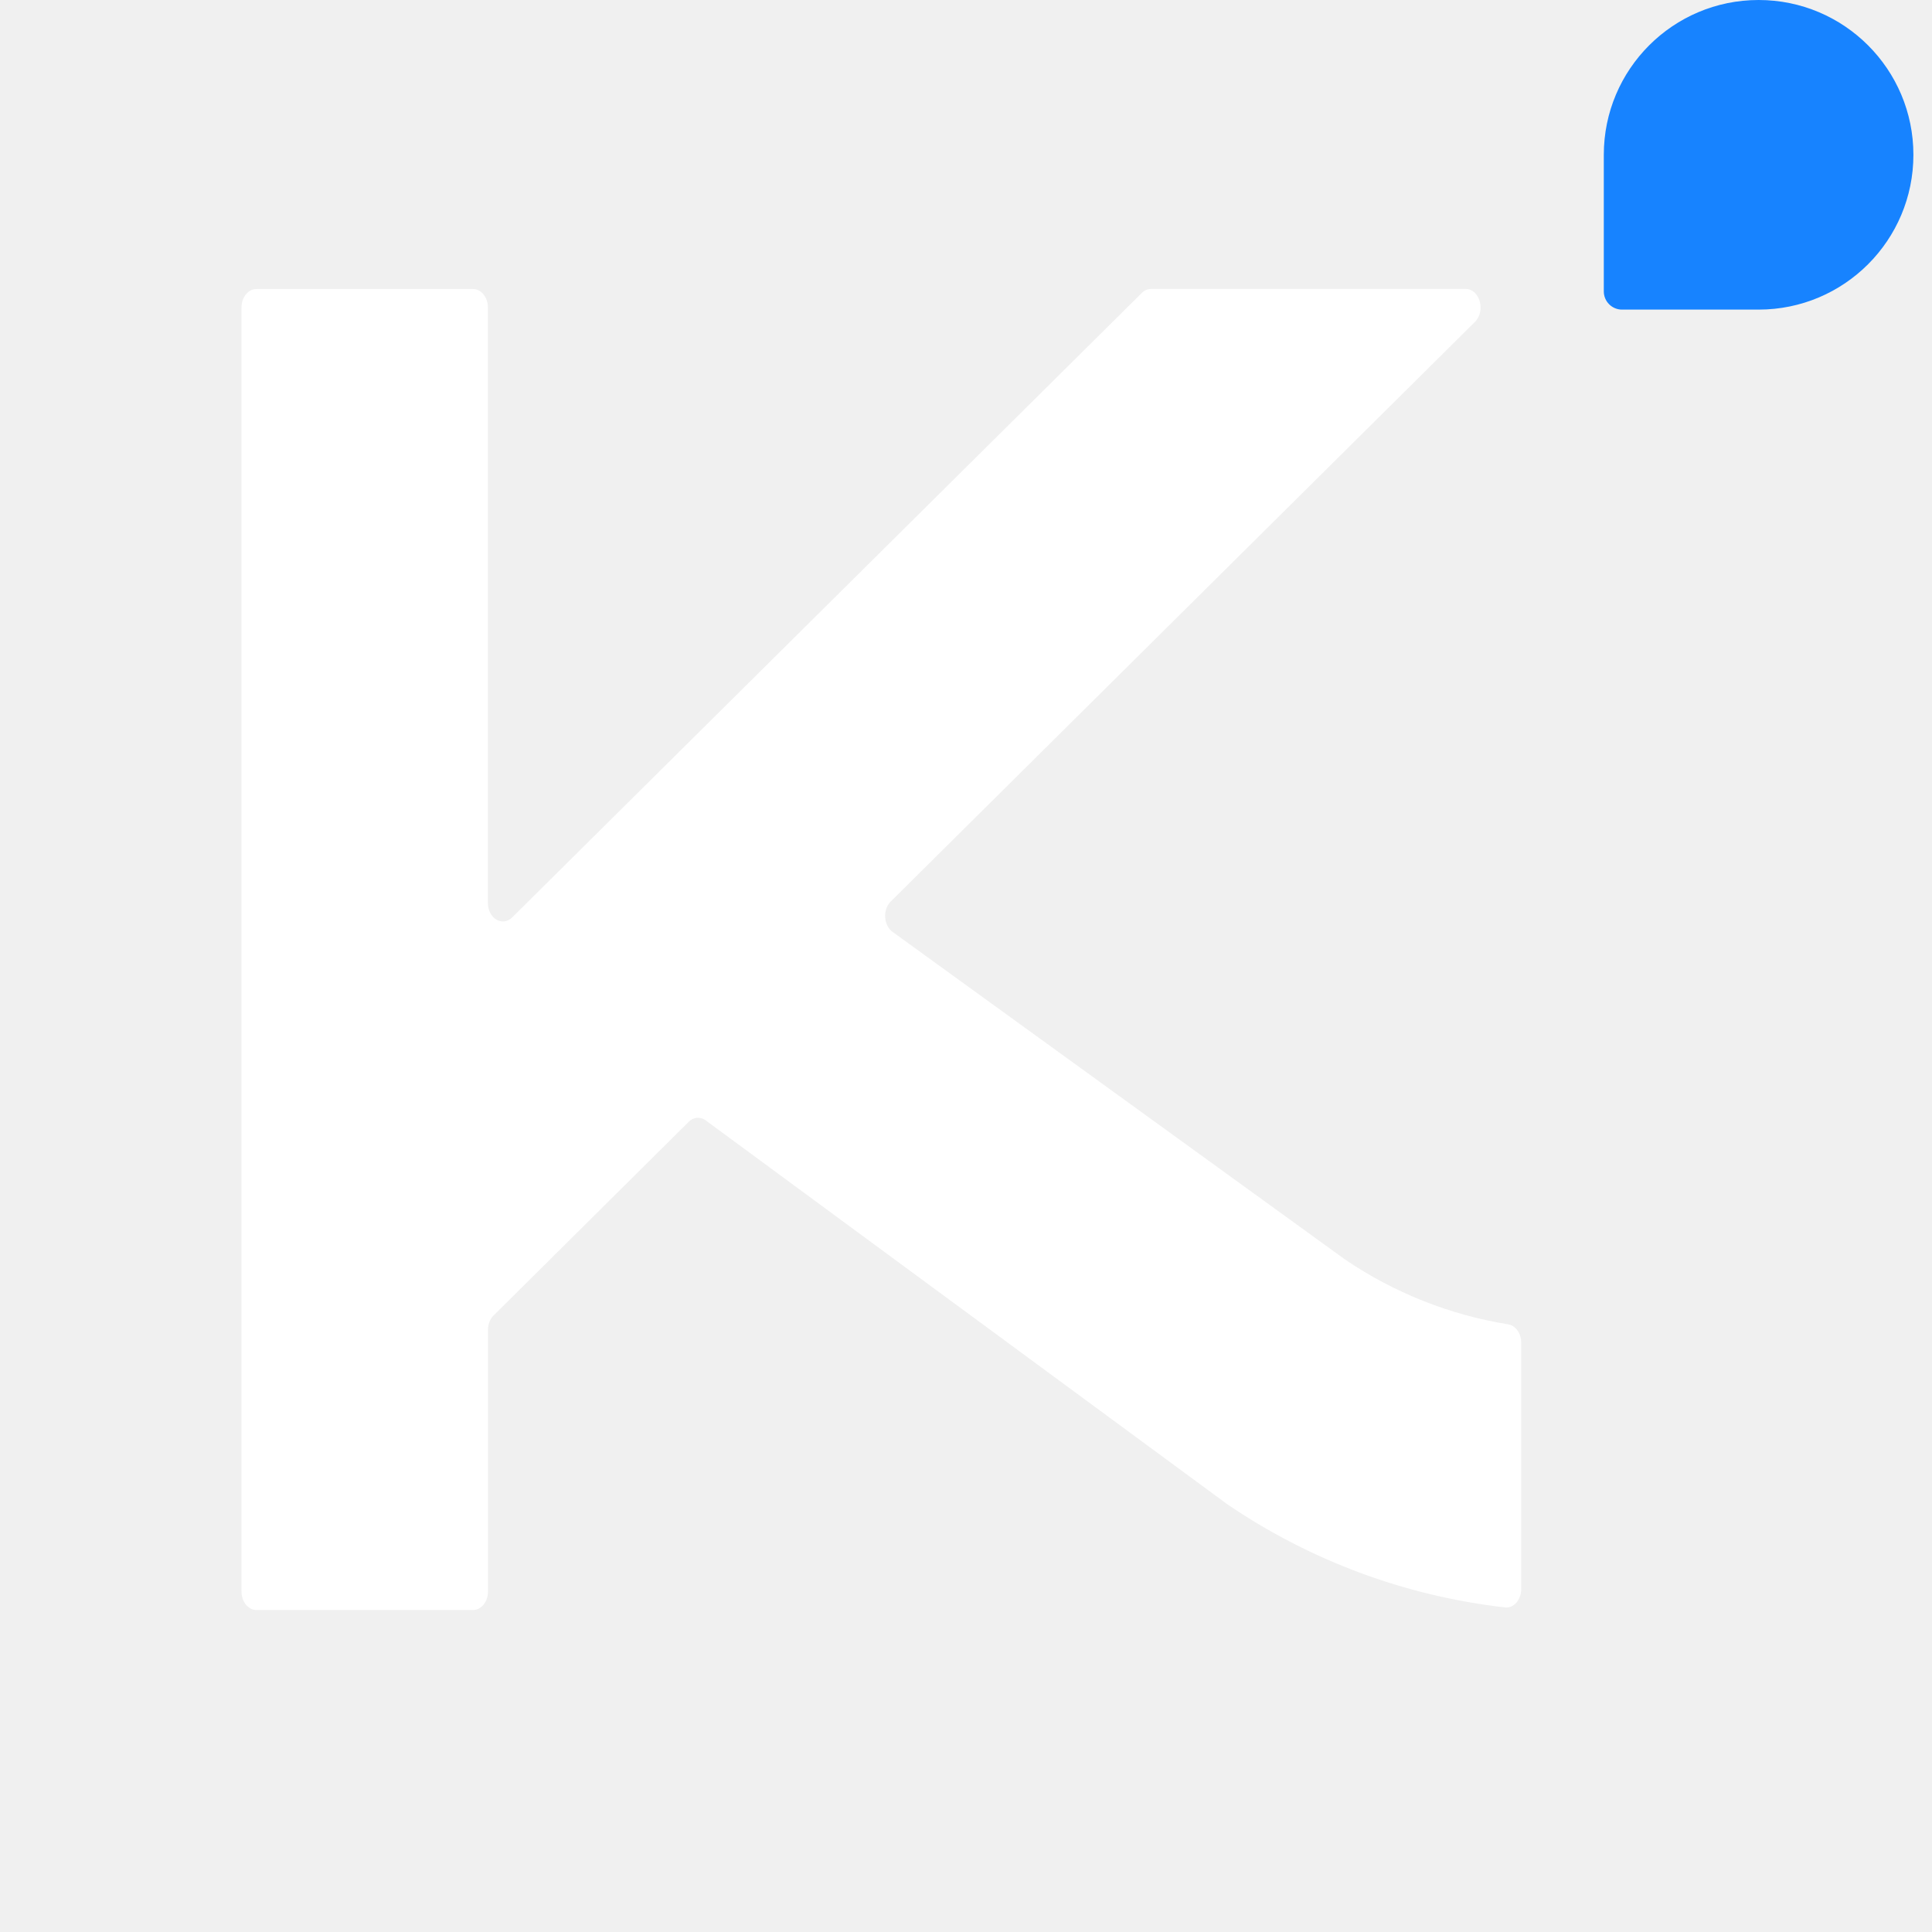
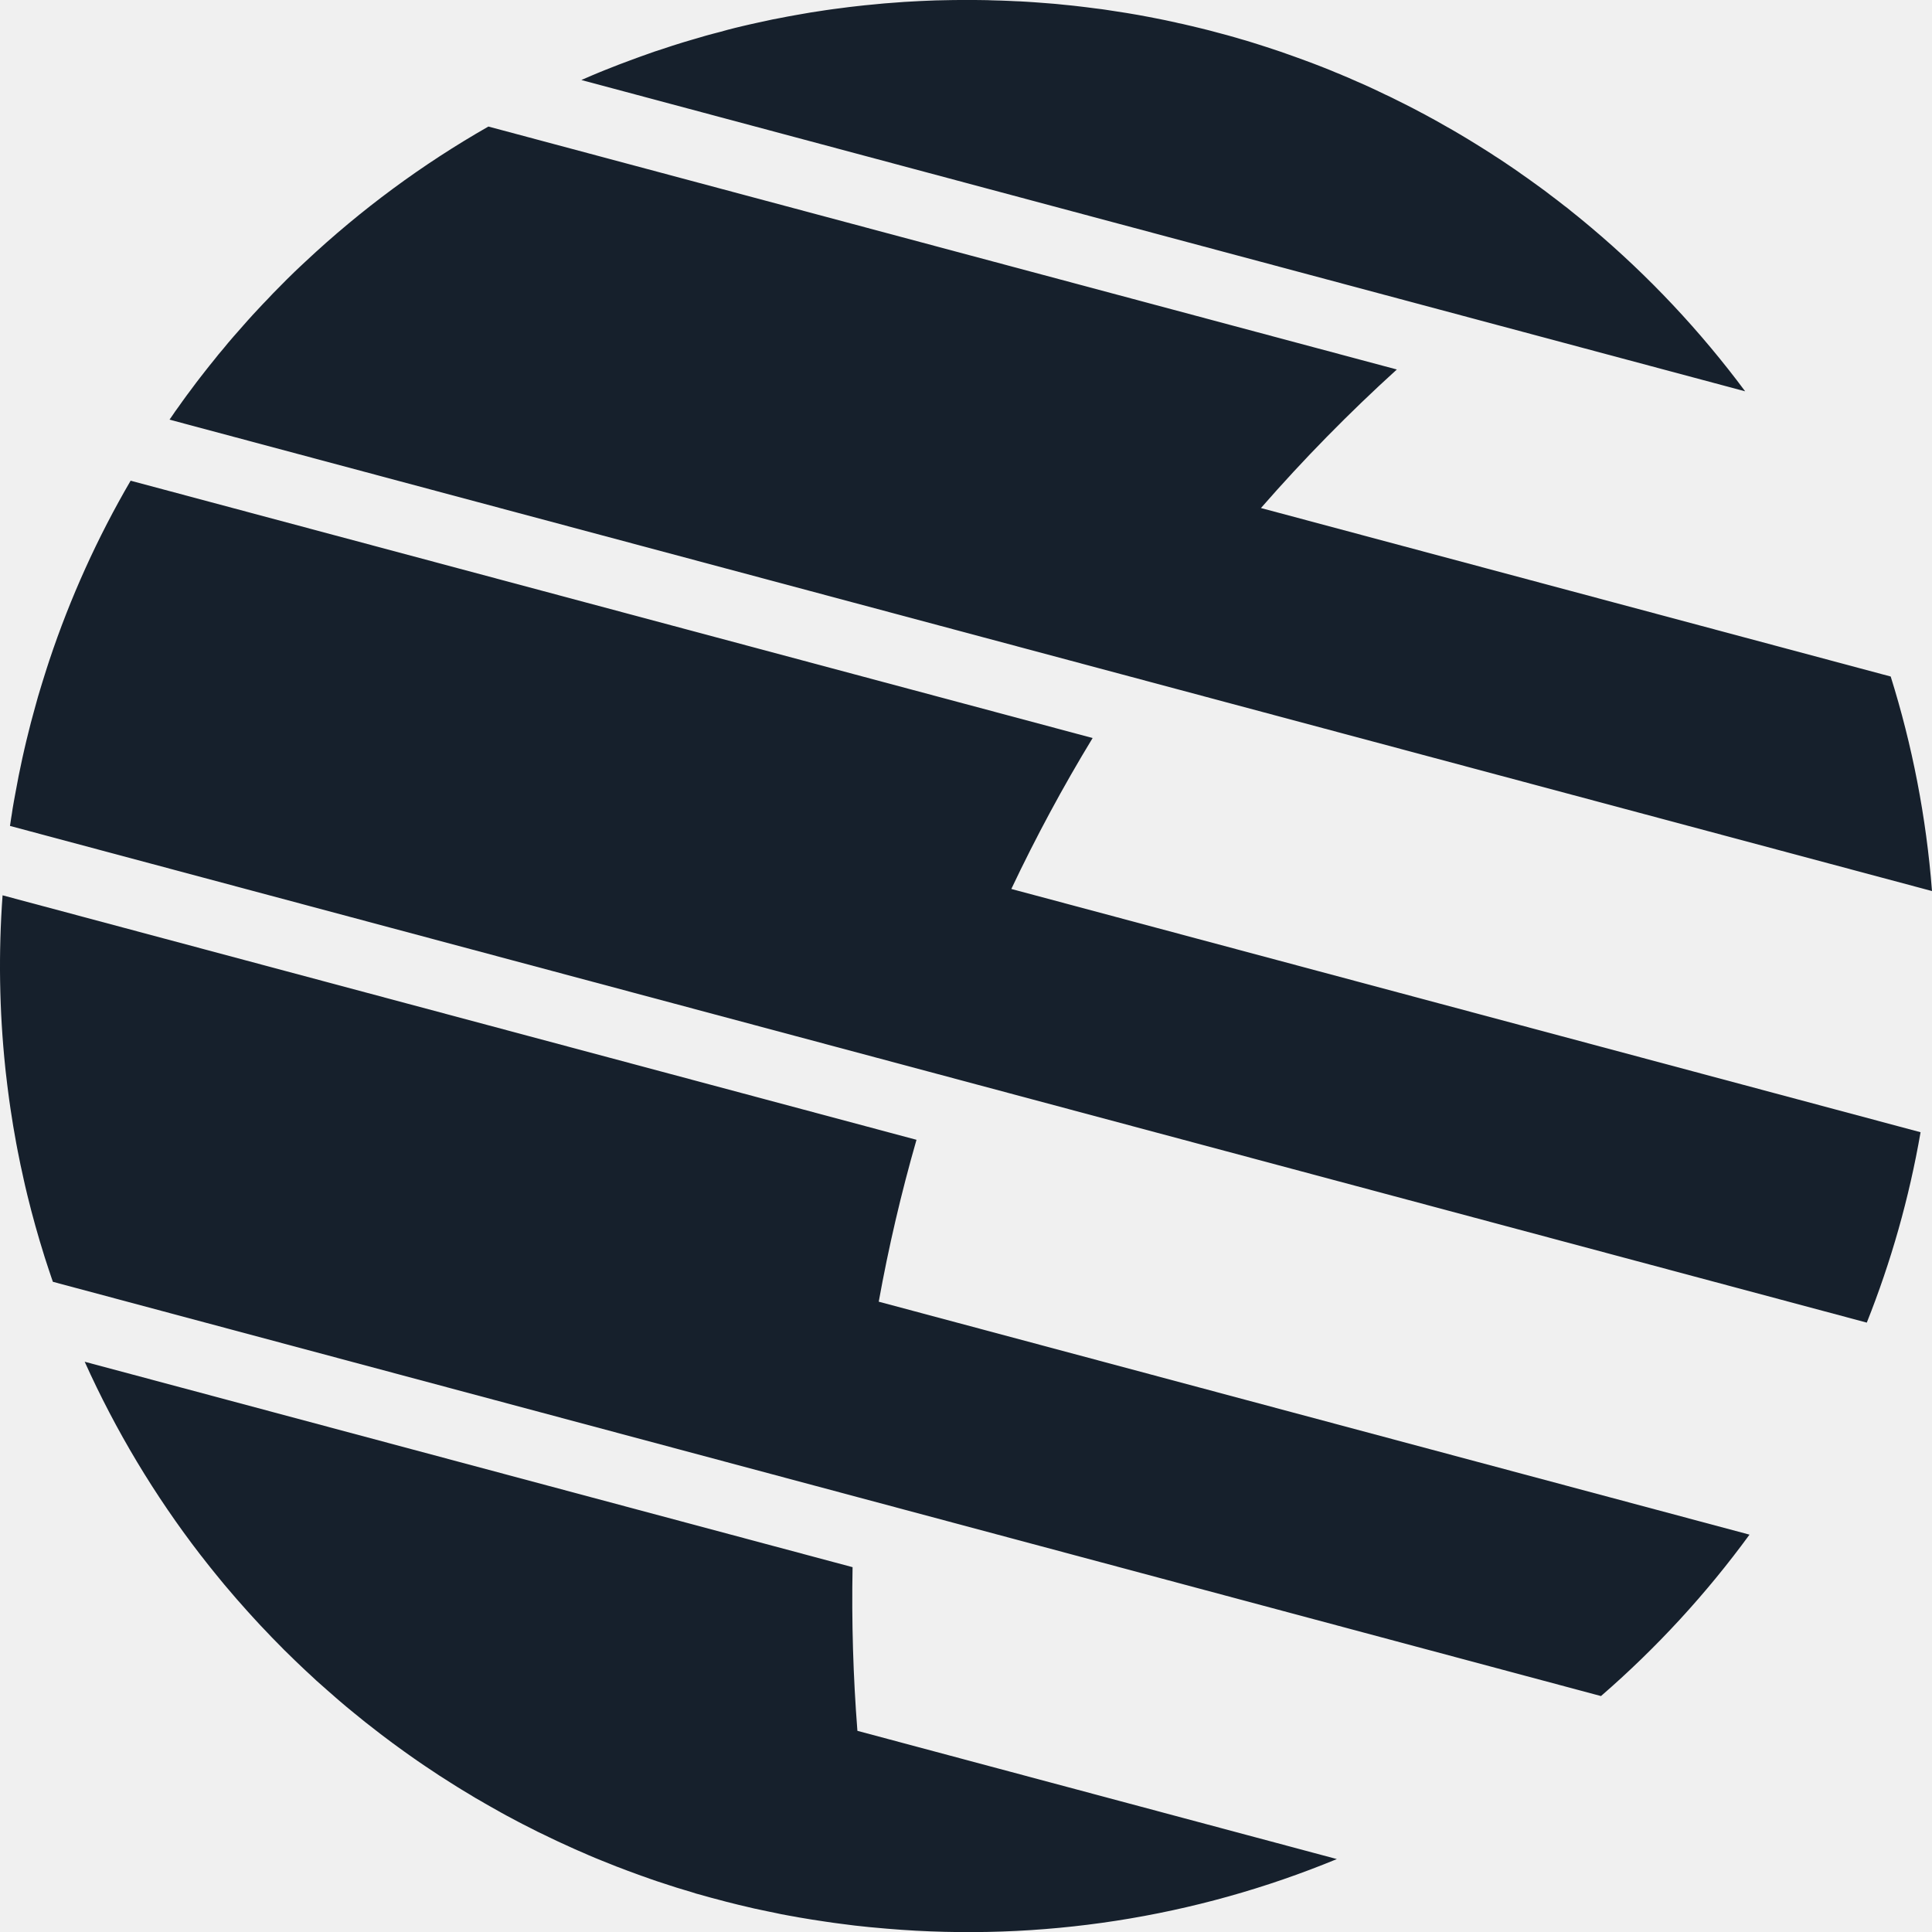
- <svg xmlns="http://www.w3.org/2000/svg" height="1em" style="flex:none;line-height:1" viewBox="0 0 24 24" width="1em">
-   <path d="M21.846 0a1.923 1.923 0 110 3.846H20.15a.226.226 0 01-.227-.226V1.923C19.923.861 20.784 0 21.846 0z" fill="#1783FF" />
-   <path d="M11.065 11.199l7.257-7.2c.137-.136.06-.41-.116-.41H14.3a.164.164 0 00-.117.051l-7.82 7.756c-.122.12-.302.013-.302-.179V3.82c0-.127-.083-.23-.185-.23H3.186c-.103 0-.186.103-.186.23V19.77c0 .128.083.23.186.23h2.69c.103 0 .186-.102.186-.23v-3.25c0-.069.025-.135.069-.178l2.424-2.406a.158.158 0 01.205-.023l6.484 4.772a7.677 7.677 0 003.453 1.283c.108.012.2-.095.2-.23v-3.06c0-.117-.07-.212-.164-.227a5.028 5.028 0 01-2.027-.807l-5.613-4.064c-.117-.078-.132-.279-.028-.381z" fill="#fff" />
+ <svg xmlns="http://www.w3.org/2000/svg" fill="#16202C" fill-rule="evenodd" height="1em" style="flex:none;line-height:1" viewBox="0 0 24 24" width="1em">
+   <path d="M1.052 16.916l9.539 2.552a21.007 21.007 0 00.06 2.033l5.956 1.593a11.997 11.997 0 01-5.586.865l-.18-.016-.044-.004-.084-.009-.094-.01a11.605 11.605 0 01-.157-.02l-.107-.014-.11-.016a11.962 11.962 0 01-.32-.051l-.042-.008-.075-.013-.107-.02-.07-.015-.093-.019-.075-.016-.095-.02-.097-.023-.094-.022-.068-.017-.088-.022-.09-.024-.095-.025-.082-.023-.109-.03-.062-.02-.084-.025-.093-.028-.105-.034-.058-.019-.08-.026-.09-.031-.066-.024a6.293 6.293 0 01-.044-.015l-.068-.025-.101-.037-.057-.022-.08-.03-.087-.035-.088-.035-.079-.032-.095-.04-.063-.028-.063-.027a5.655 5.655 0 01-.041-.018l-.066-.03-.103-.047-.052-.024-.096-.046-.062-.03-.084-.04-.086-.044-.093-.047-.052-.027-.103-.055-.057-.03-.058-.032a6.49 6.49 0 01-.046-.026l-.094-.053-.06-.034-.051-.03-.072-.041-.082-.05-.093-.056-.052-.032-.084-.053-.061-.039-.079-.05-.07-.047-.053-.035a7.785 7.785 0 01-.054-.036l-.044-.03-.044-.03a6.066 6.066 0 01-.04-.028l-.057-.04-.076-.054-.069-.05-.074-.054-.056-.042-.076-.057-.076-.059-.086-.067-.045-.035-.064-.052-.074-.06-.089-.073-.046-.039-.046-.039a7.516 7.516 0 01-.043-.037l-.045-.04-.061-.053-.07-.062-.068-.06-.062-.058-.067-.062-.053-.05-.088-.084a13.28 13.28 0 01-.099-.097l-.029-.028-.041-.042-.069-.07-.05-.051-.05-.053a6.457 6.457 0 01-.168-.179l-.08-.088-.062-.07-.071-.08-.042-.049-.053-.062-.058-.068-.046-.056a7.175 7.175 0 01-.027-.033l-.045-.055-.066-.082-.041-.052-.05-.064-.02-.025a11.99 11.99 0 01-1.44-2.402zm-1.02-5.794l11.353 3.037a20.468 20.468 0 00-.469 2.011l10.817 2.894a12.076 12.076 0 01-1.845 2.005L.657 15.923l-.016-.046-.035-.104a11.965 11.965 0 01-.05-.153l-.007-.023a11.896 11.896 0 01-.207-.741l-.03-.126-.018-.08-.021-.097-.018-.081-.018-.09-.017-.084-.018-.094c-.026-.141-.05-.283-.071-.426l-.017-.118-.011-.083-.013-.102a12.01 12.01 0 01-.019-.161l-.005-.047a12.12 12.12 0 01-.034-2.145zm1.593-5.15l11.948 3.196c-.368.605-.705 1.231-1.01 1.875l11.295 3.022c-.142.82-.368 1.612-.668 2.365l-11.55-3.09L.124 10.26l.015-.1.008-.049.01-.067.015-.087.018-.098c.026-.148.056-.295.088-.442l.028-.124.02-.085.024-.097c.022-.09.045-.18.07-.268l.028-.102.023-.083.03-.1.025-.082.03-.096.026-.082.031-.095a11.896 11.896 0 011.01-2.232zm4.442-4.4L17.352 4.59a20.77 20.77 0 00-1.688 1.721l7.823 2.093c.267.852.442 1.744.513 2.665L2.106 5.213l.045-.065.027-.04.04-.055.046-.065.055-.076.054-.072.064-.086.05-.065.057-.073.055-.07.06-.074.055-.069.065-.077.054-.066.066-.077.053-.06.072-.082.053-.06.067-.074.054-.058.073-.078.058-.06.063-.067.168-.17.1-.098.059-.056.076-.071a12.084 12.084 0 012.272-1.677zM12.017 0h.097l.082.001.069.001.054.002.068.002.046.001.076.003.047.002.06.003.054.002.087.005.105.007.144.011.088.007.044.004.077.008.082.008.047.005.102.012.05.006.108.014.081.01.042.006.065.01.207.032.07.012.065.011.14.026.092.018.11.022.046.01.075.016.041.01L14.7.3l.042.01.065.015.049.012.071.017.096.024.112.03.113.03.113.032.05.015.07.02.078.024.073.023.05.016.05.016.076.025.099.033.102.036.048.017.064.023.093.034.11.041.116.045.1.04.047.02.06.024.041.018.063.026.04.018.057.025.11.048.1.046.074.035.075.036.06.028.092.046.091.045.102.052.053.028.049.026.046.024.06.033.041.022.052.029.088.05.106.06.087.051.057.034.053.032.096.059.088.055.098.062.036.024.064.041.084.056.04.027.062.042.062.043.023.017c.054.037.108.075.161.114l.083.06.065.048.056.043.086.065.082.064.04.03.05.041.086.069.079.065.085.071c.712.6 1.353 1.283 1.909 2.031L7.222.994l.062-.027.065-.028.081-.034.086-.035c.113-.045.227-.09.341-.131l.096-.035.093-.033.084-.03.096-.031c.087-.03.176-.058.264-.085l.091-.027.086-.025.102-.03.085-.023.1-.026L9.04.37l.09-.023.091-.022.095-.022.09-.02.098-.021.091-.02.095-.018.092-.018.1-.018.091-.016.098-.017.092-.014.097-.015.092-.013.102-.013.091-.012.105-.012.09-.01.105-.01c.093-.01.186-.018.28-.024l.106-.008.09-.005.11-.006.093-.004.1-.004.097-.002.099-.002.197-.002z" />
</svg>
